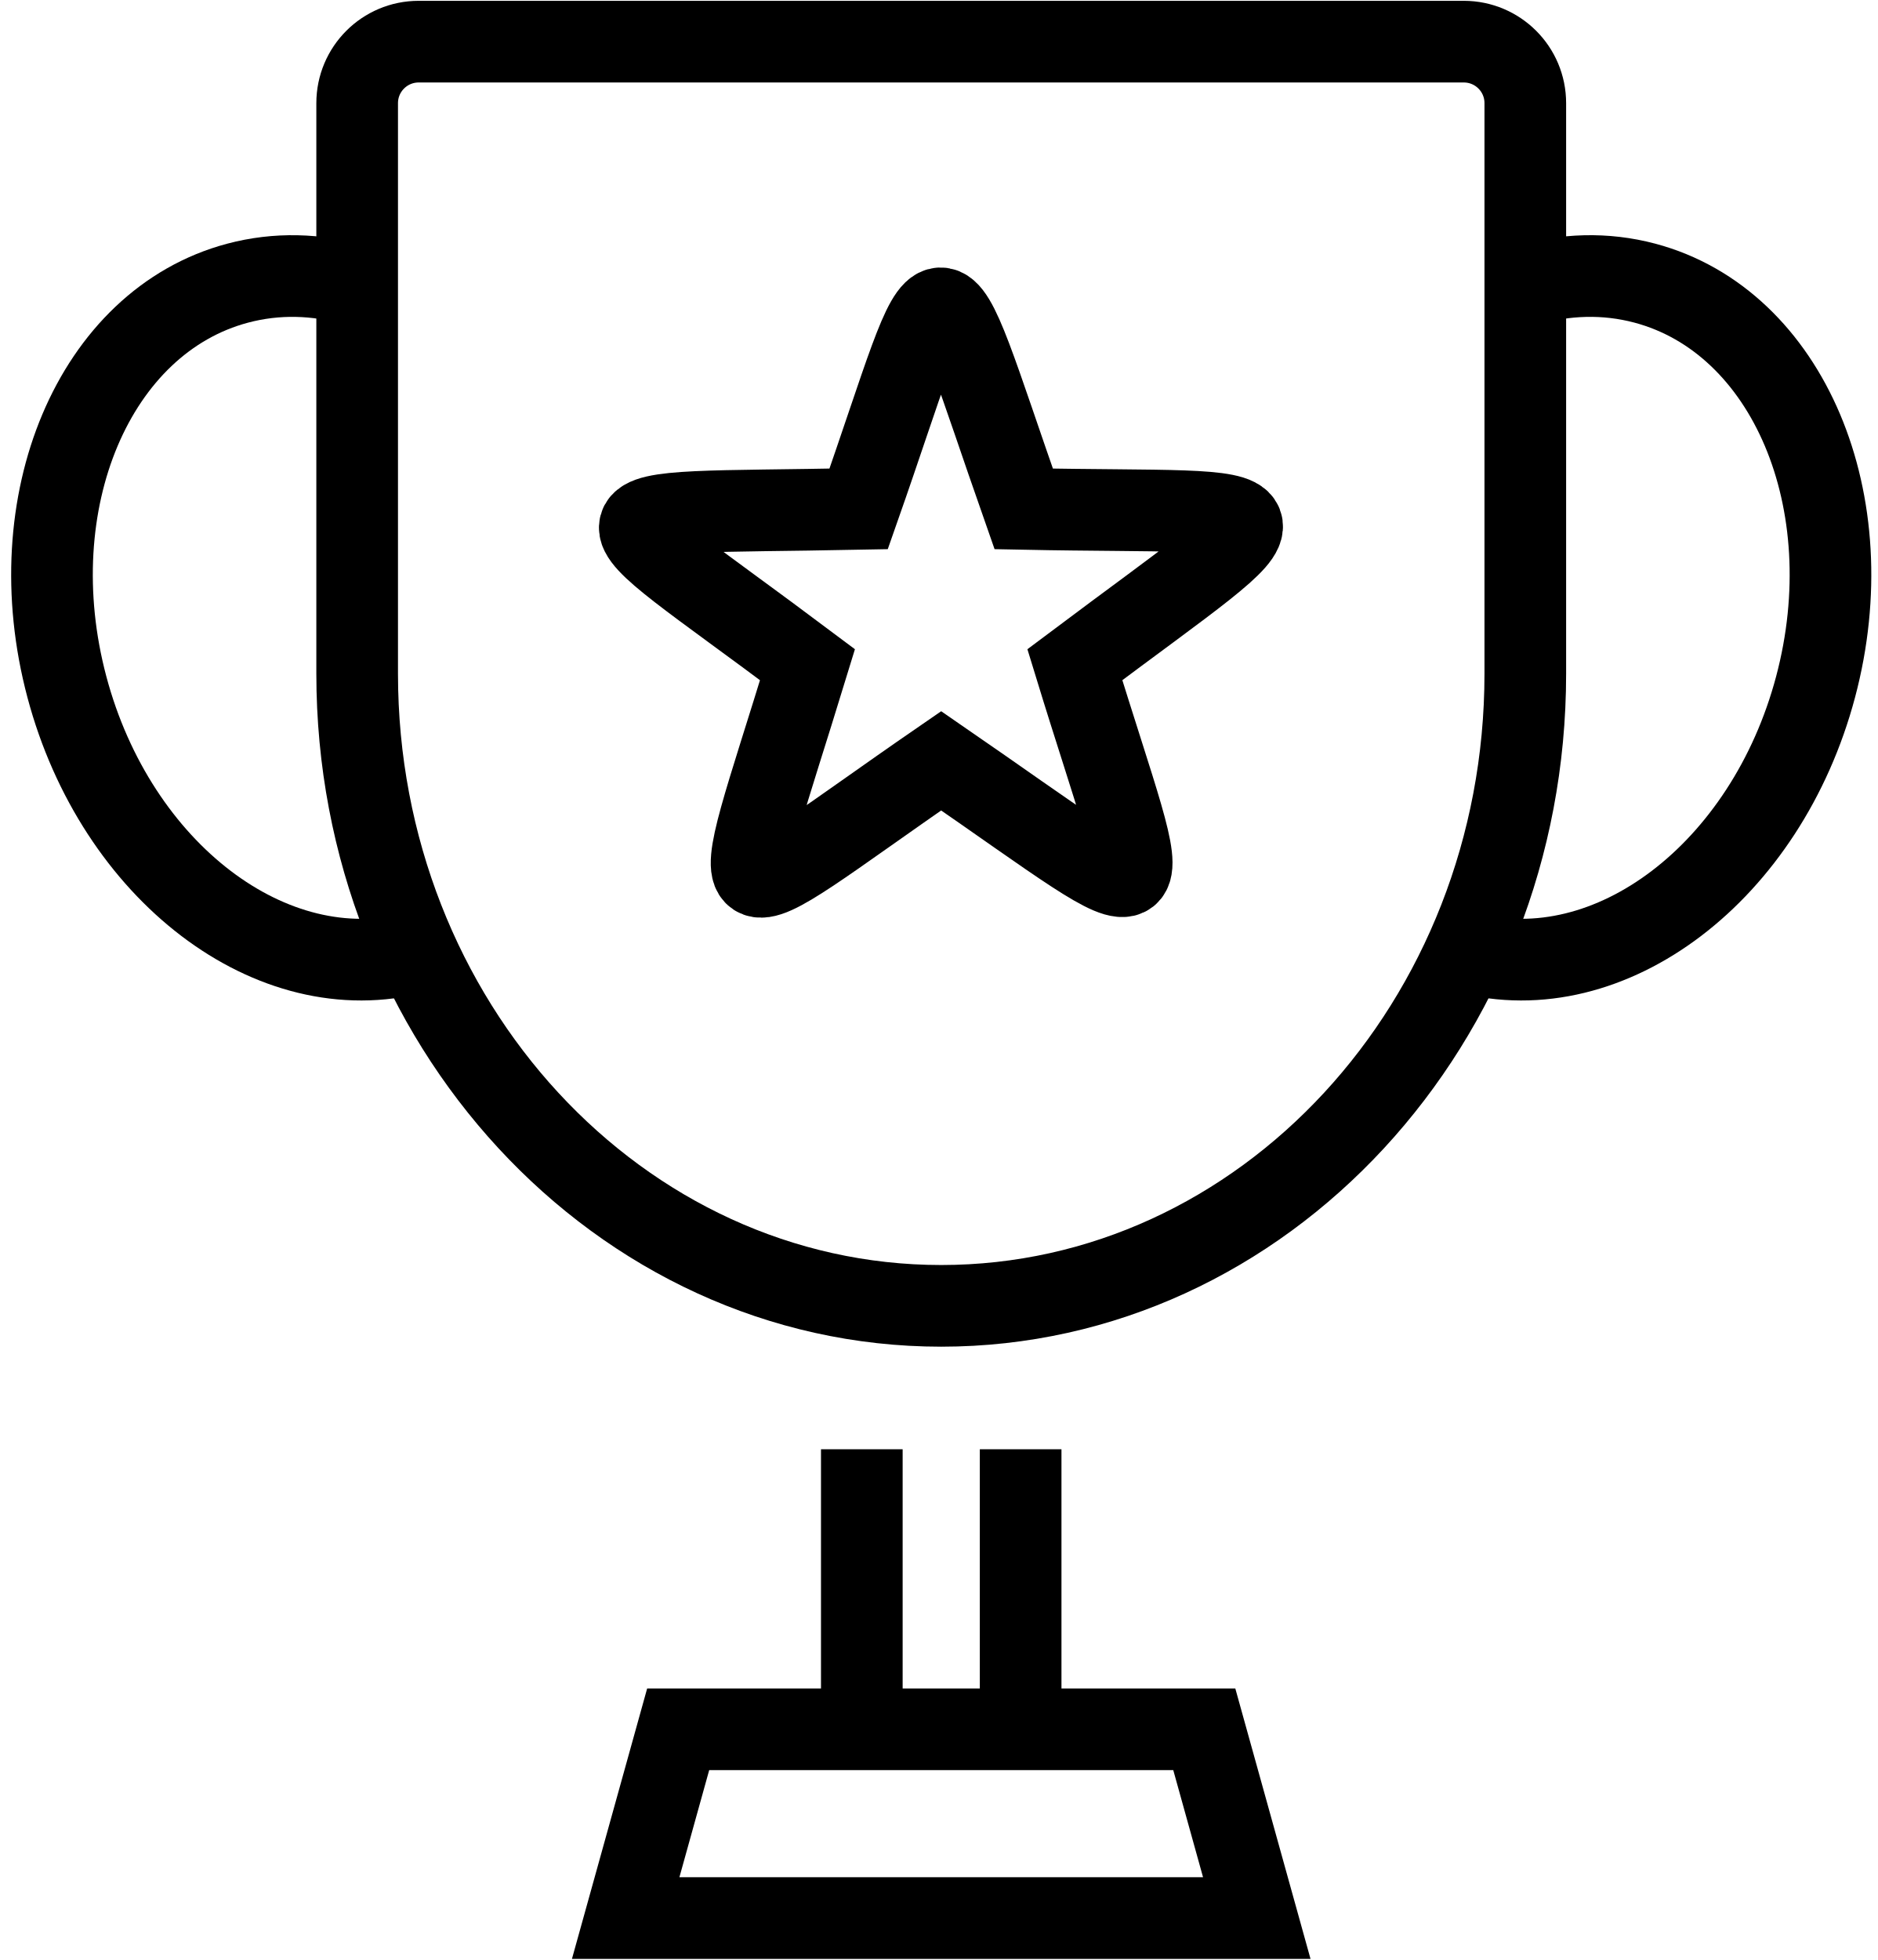
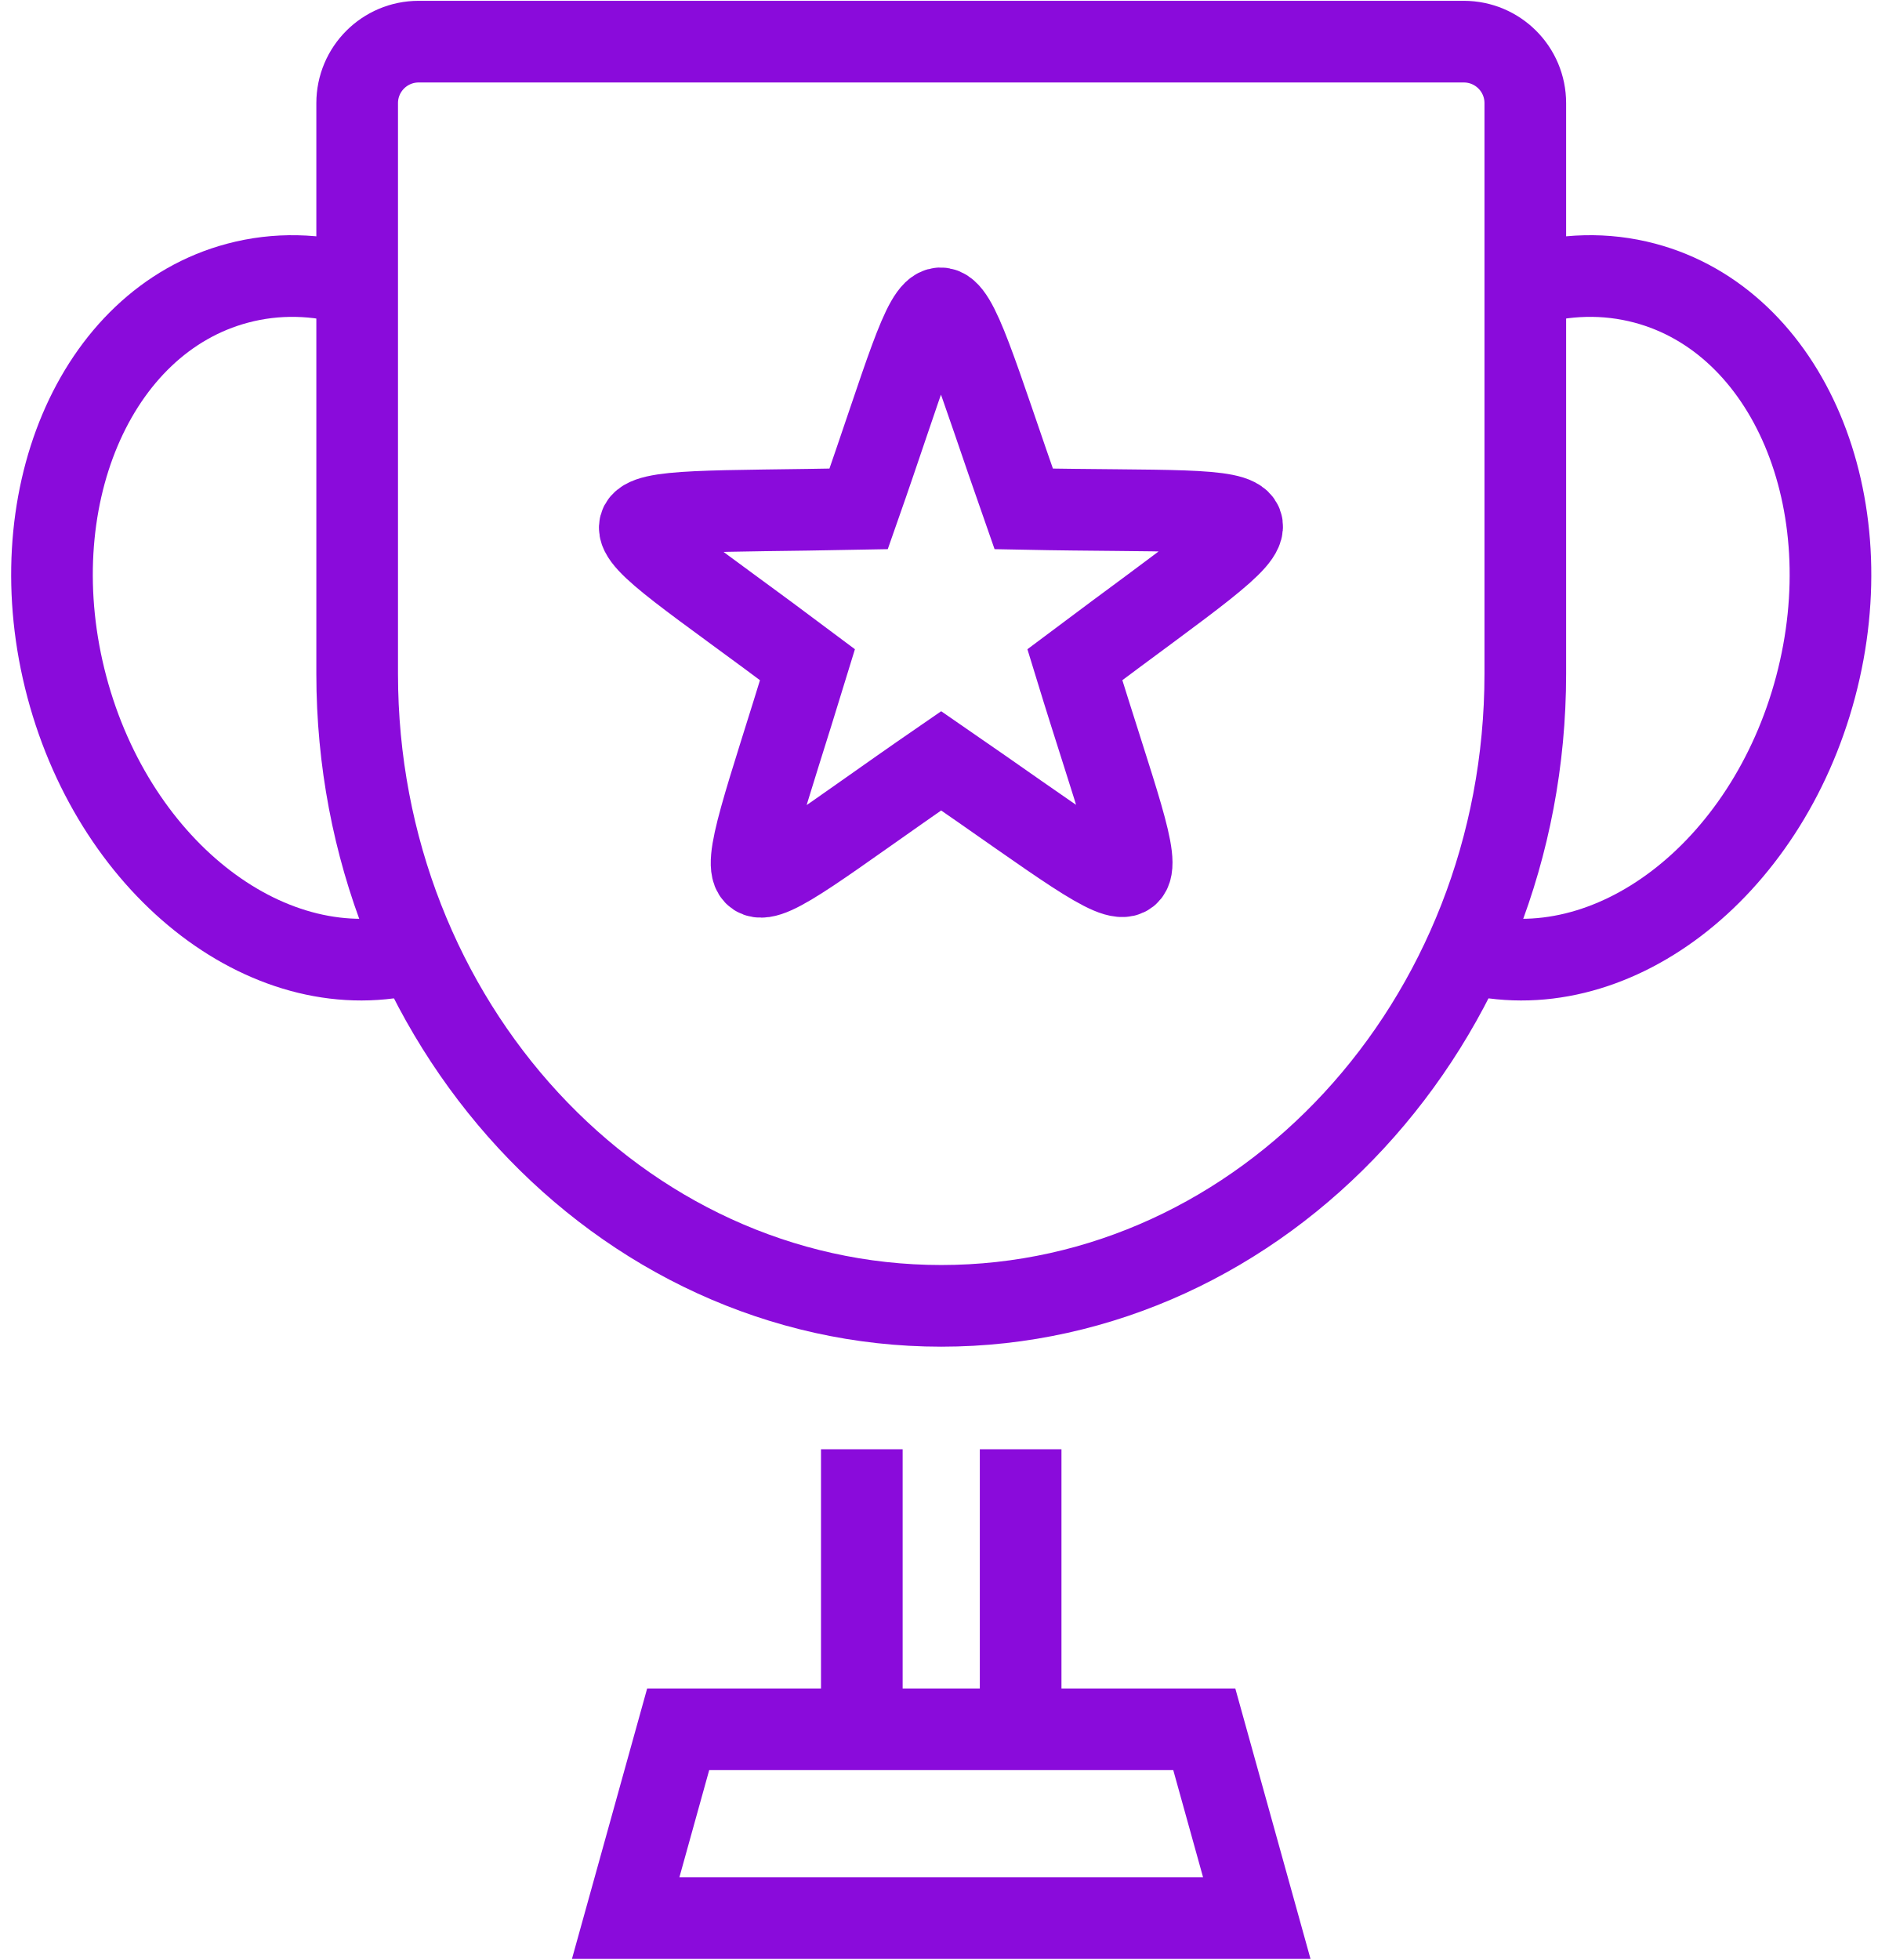
<svg xmlns="http://www.w3.org/2000/svg" width="92px" height="96px" viewBox="0 0 92 96" version="1.1">
  <defs />
  <g id="Page-1" stroke="none" stroke-width="1" fill="none" fill-rule="evenodd">
    <g id="Picons" transform="translate(-2374, -7596)">
      <g id="thin-0658_cup_place_winner_award_prize_achievement" transform="translate(2372, 7592)">
-         <g id="Group" transform="translate(4, 4)" stroke-width="4" stroke="#000000">
+         <g id="Group" transform="translate(4, 4)" stroke-width="4" stroke="#8A0BDB">
          <polygon id="Shape" points="59.572 93.946 28.653 93.946 31.225 84.7 57 84.7" />
          <path d="M18.368,46.654 C11.34,48.524 3.686,42.7 1.277,33.647 C-1.132,24.595 2.613,15.74 9.64,13.87 C11.555,13.36 13.516,13.421 15.406,13.964" id="Shape" />
          <path d="M69.858,46.654 C76.886,48.524 84.539,42.7 86.948,33.647 C89.357,24.594 85.612,15.74 78.586,13.869 C76.647,13.353 74.66,13.423 72.75,13.984" id="Shape" />
          <path d="M69.714,2.04 L18.511,2.04 C16.847,2.04 15.498,3.389 15.498,5.053 L15.498,33 C15.498,50.072 28.334,63.96 44.112,63.96 C59.891,63.96 72.727,50.072 72.727,33 L72.727,5.053 C72.728,3.389 71.378,2.04 69.714,2.04 L69.714,2.04 Z" id="Shape" />
          <path d="M48.153,24.926 C43.498,11.67 44.612,11.987 40.066,24.926 C25.847,25.21 26.558,24.3 37.561,32.556 C33.45,46 32.757,45.08 44.11,37.264 C55.766,45.288 54.668,45.659 50.658,32.556 C61.988,24.056 61.958,25.202 48.153,24.926 L48.153,24.926 Z" id="Shape" />
          <path d="M40.222,84.79 L40.222,70.984" id="Shape" />
          <path d="M48.003,84.79 L48.003,70.984" id="Shape" />
        </g>
        <rect id="Rectangle-path" x="0.117" y="4" width="96" height="96" />
      </g>
    </g>
  </g>
</svg>
